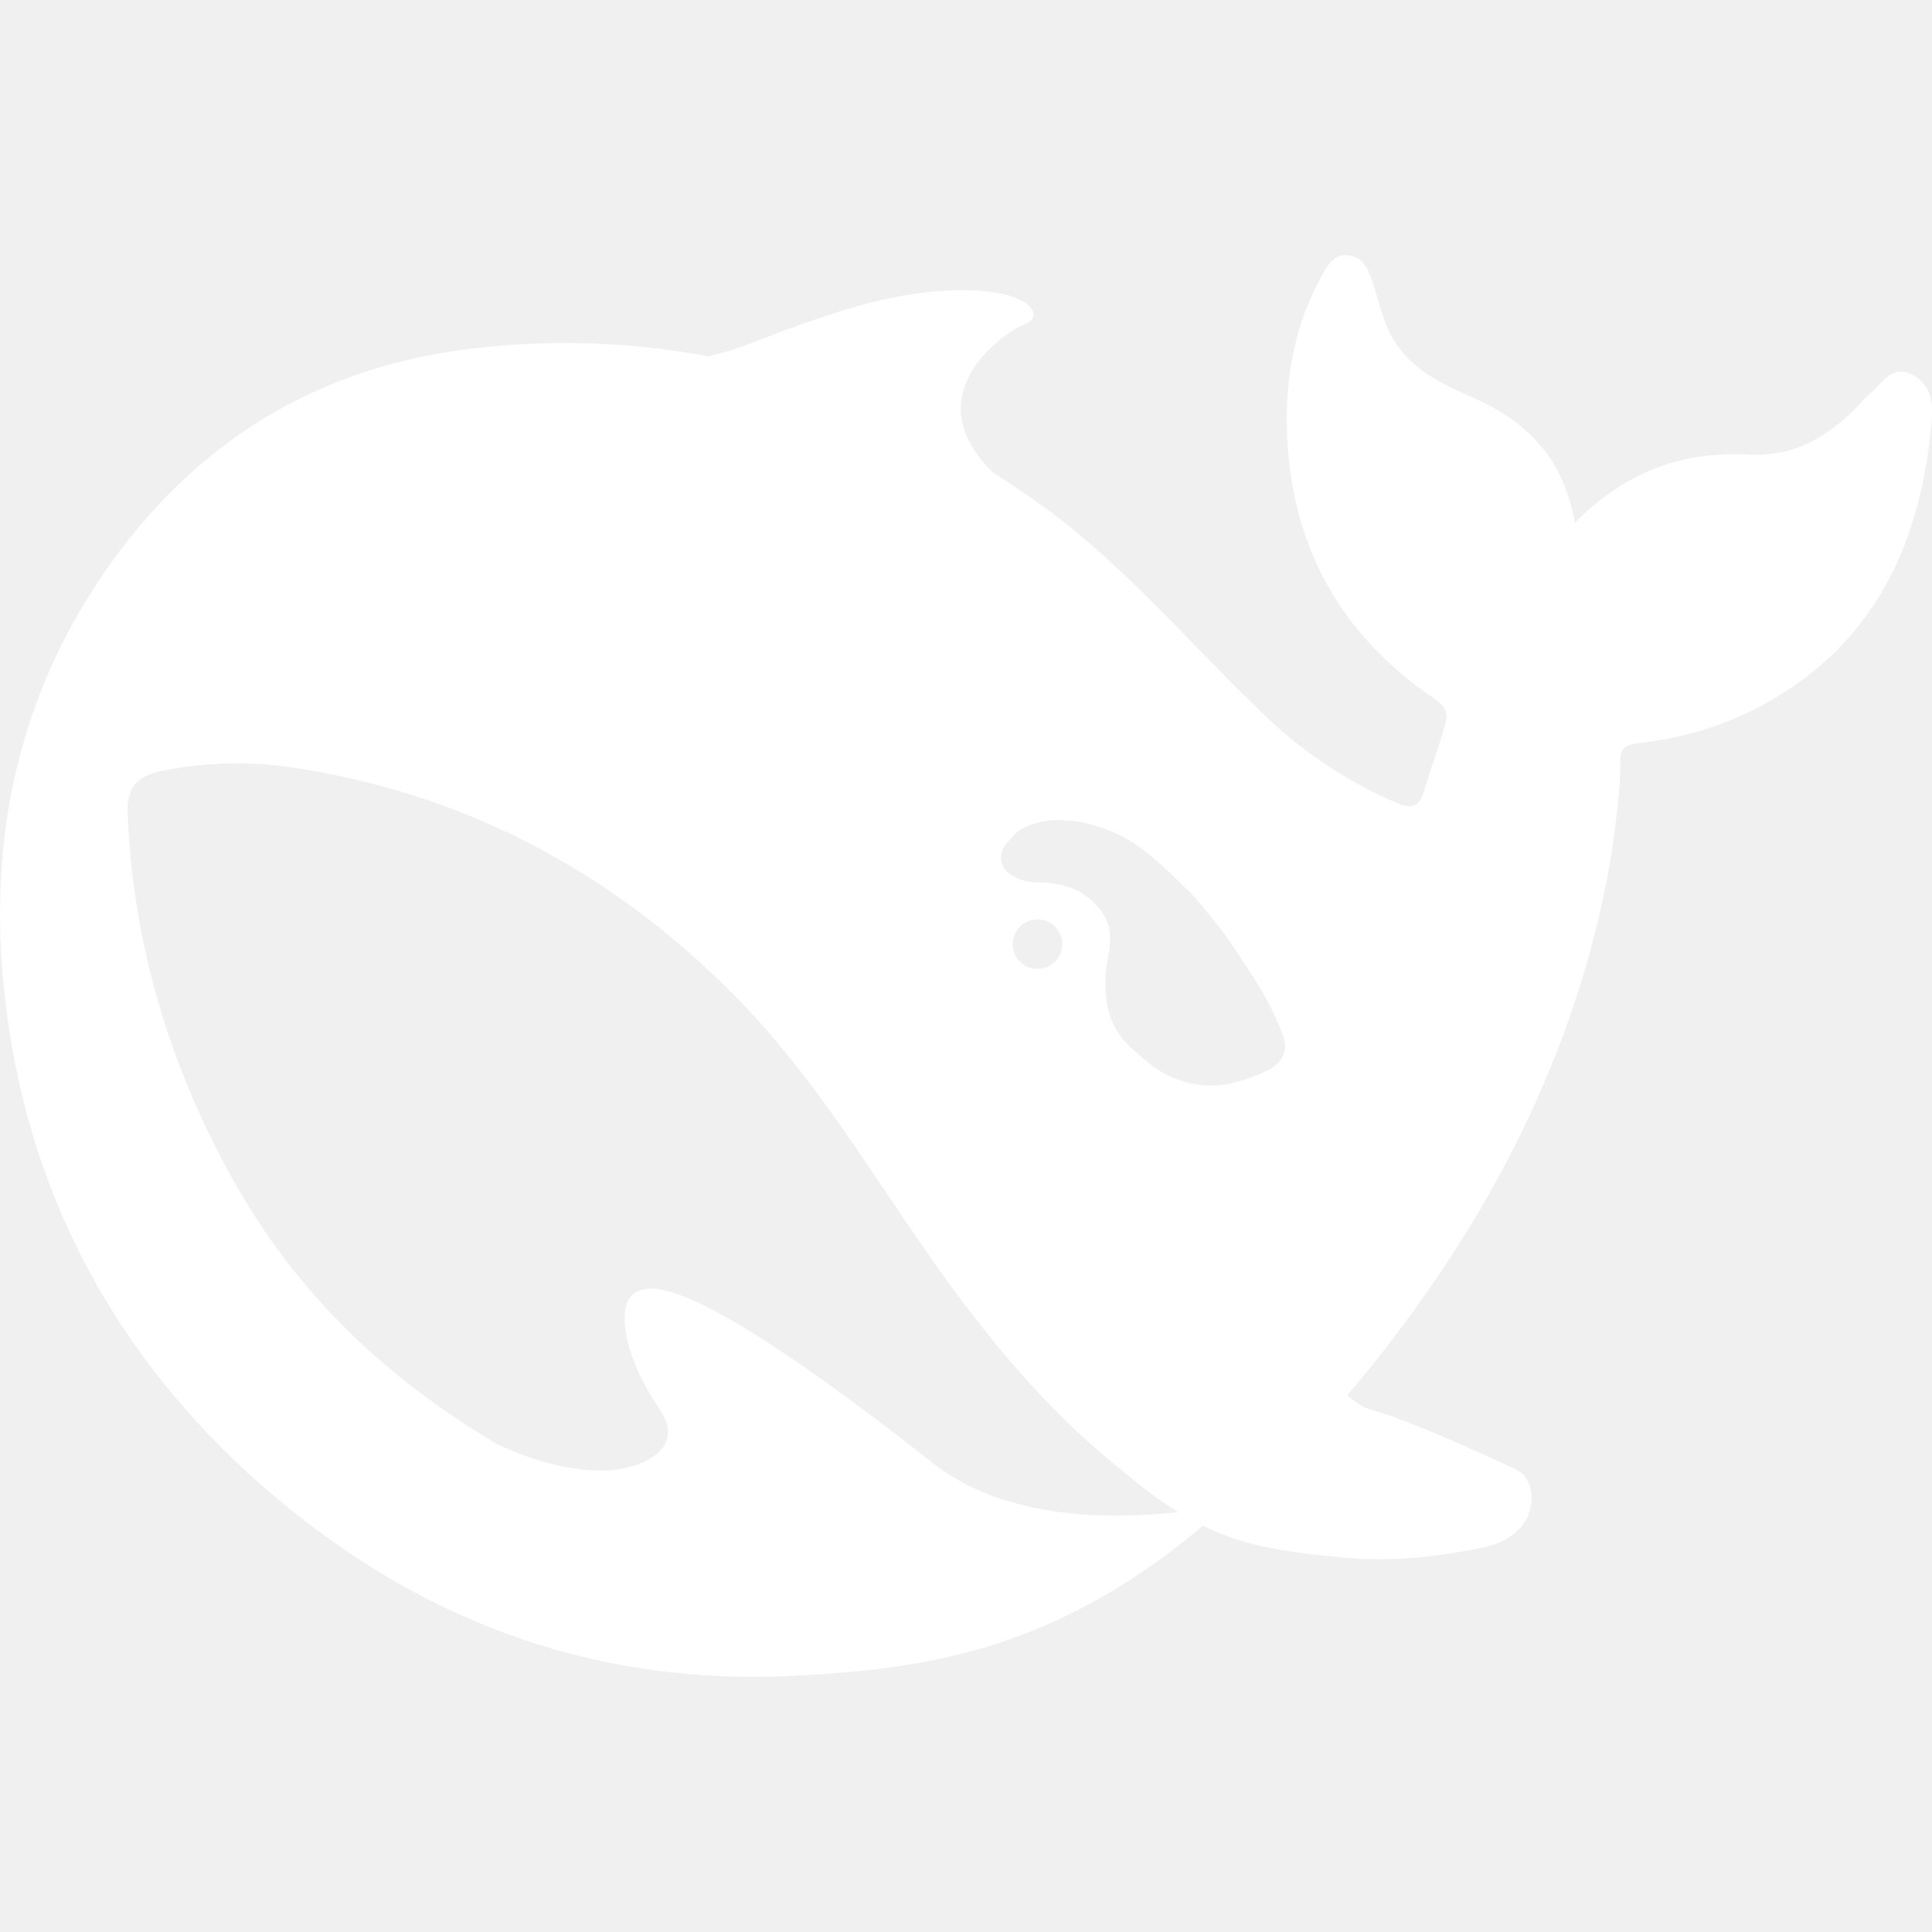
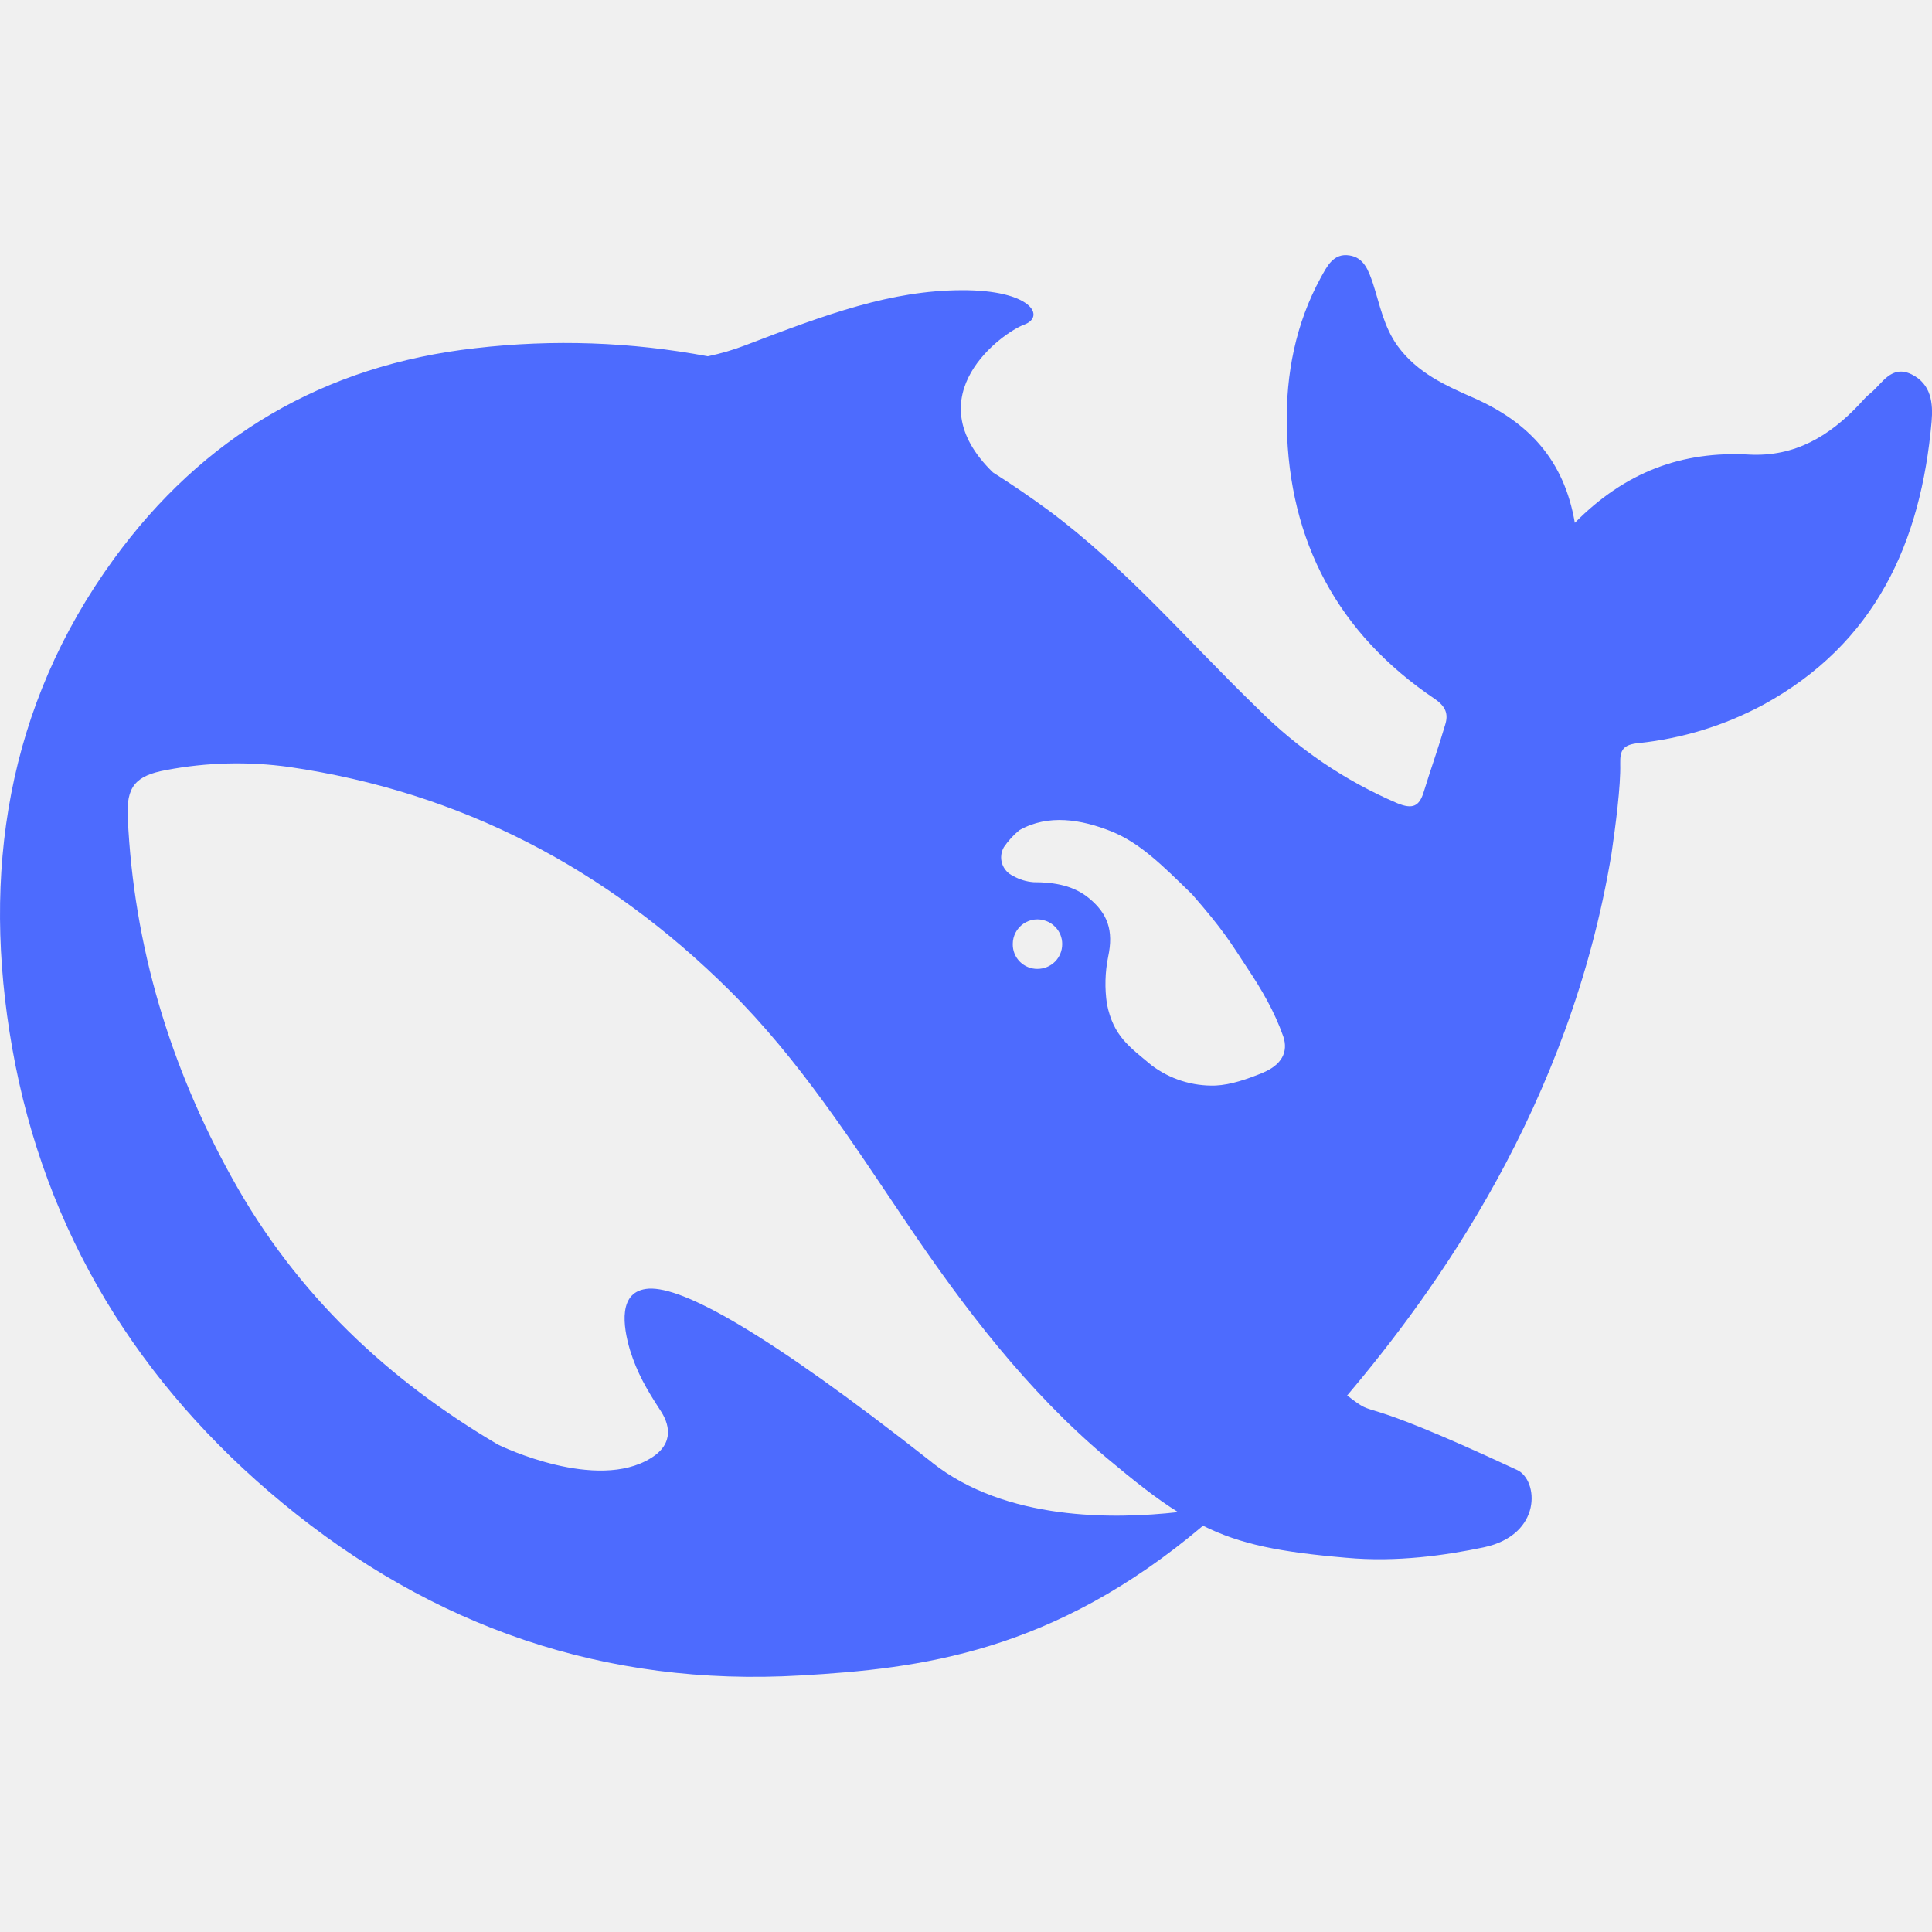
- <svg xmlns="http://www.w3.org/2000/svg" fill="#ffffff" role="img" viewBox="0 0 24 24">
+ <svg xmlns="http://www.w3.org/2000/svg" fill="#4D6BFE" role="img" viewBox="0 0 24 24">
  <path d="M23.748 4.651c-.254-.124-.364.113-.512.233-.051.04-.094.09-.137.137-.372.397-.806.657-1.373.626-.829-.046-1.537.214-2.163.848-.133-.782-.575-1.248-1.247-1.548-.352-.155-.708-.311-.955-.65-.172-.24-.219-.509-.305-.774-.055-.16-.11-.323-.293-.35-.2-.031-.278.136-.356.276-.313.572-.434 1.202-.422 1.84.027 1.436.633 2.58 1.838 3.393.137.094.172.187.129.323-.082.28-.18.553-.266.833-.055.179-.137.218-.328.14a5.5 5.5 0 0 1-1.737-1.179c-.857-.828-1.631-1.743-2.597-2.46a12 12 0 0 0-.689-.47c-.985-.957.13-1.743.387-1.836.27-.098.094-.433-.778-.428-.872.003-1.67.295-2.687.685a3 3 0 0 1-.465.136 9.6 9.6 0 0 0-2.883-.101c-1.885.21-3.39 1.1-4.497 2.622C.082 8.776-.231 10.854.152 13.02c.403 2.284 1.568 4.175 3.36 5.653 1.857 1.533 3.997 2.284 6.438 2.14 1.482-.085 3.132-.284 4.994-1.86.47.234.962.328 1.78.398.629.058 1.235-.031 1.705-.129.735-.155.684-.836.418-.961-2.155-1.004-1.682-.595-2.112-.926 1.095-1.295 2.768-3.598 3.284-6.733.05-.346.115-.834.108-1.114-.004-.171.035-.238.23-.257a4.2 4.2 0 0 0 1.545-.475c1.397-.763 1.96-2.016 2.093-3.517.02-.23-.004-.467-.247-.588M11.58 18.168c-2.088-1.642-3.101-2.183-3.52-2.16-.39.024-.32.472-.234.763.09.288.207.487.371.74.114.167.192.416-.113.603-.673.416-1.842-.14-1.897-.168-1.361-.801-2.5-1.86-3.301-3.306-.775-1.393-1.225-2.888-1.299-4.482-.02-.385.094-.522.477-.592a4.7 4.7 0 0 1 1.53-.038c2.131.311 3.946 1.264 5.467 2.774.868.86 1.525 1.887 2.202 2.89.72 1.066 1.494 2.082 2.48 2.915.348.291.626.513.892.677-.802.09-2.14.109-3.055-.615zm1.001-6.44a.306.306 0 0 1 .415-.287.3.3 0 0 1 .113.074.3.3 0 0 1 .086.214c0 .17-.136.307-.308.307a.303.303 0 0 1-.306-.307m3.11 1.596c-.2.081-.4.151-.591.16a1.25 1.25 0 0 1-.798-.254c-.274-.23-.47-.358-.551-.758a1.7 1.7 0 0 1 .015-.588c.07-.327-.007-.537-.238-.727-.188-.156-.426-.199-.689-.199a.6.6 0 0 1-.254-.078.253.253 0 0 1-.114-.358 1 1 0 0 1 .192-.21c.356-.202.767-.136 1.146.016.352.144.618.408 1.001.782.392.451.462.576.685.915.176.264.336.536.446.848.066.194-.02.353-.25.45" />
</svg>
